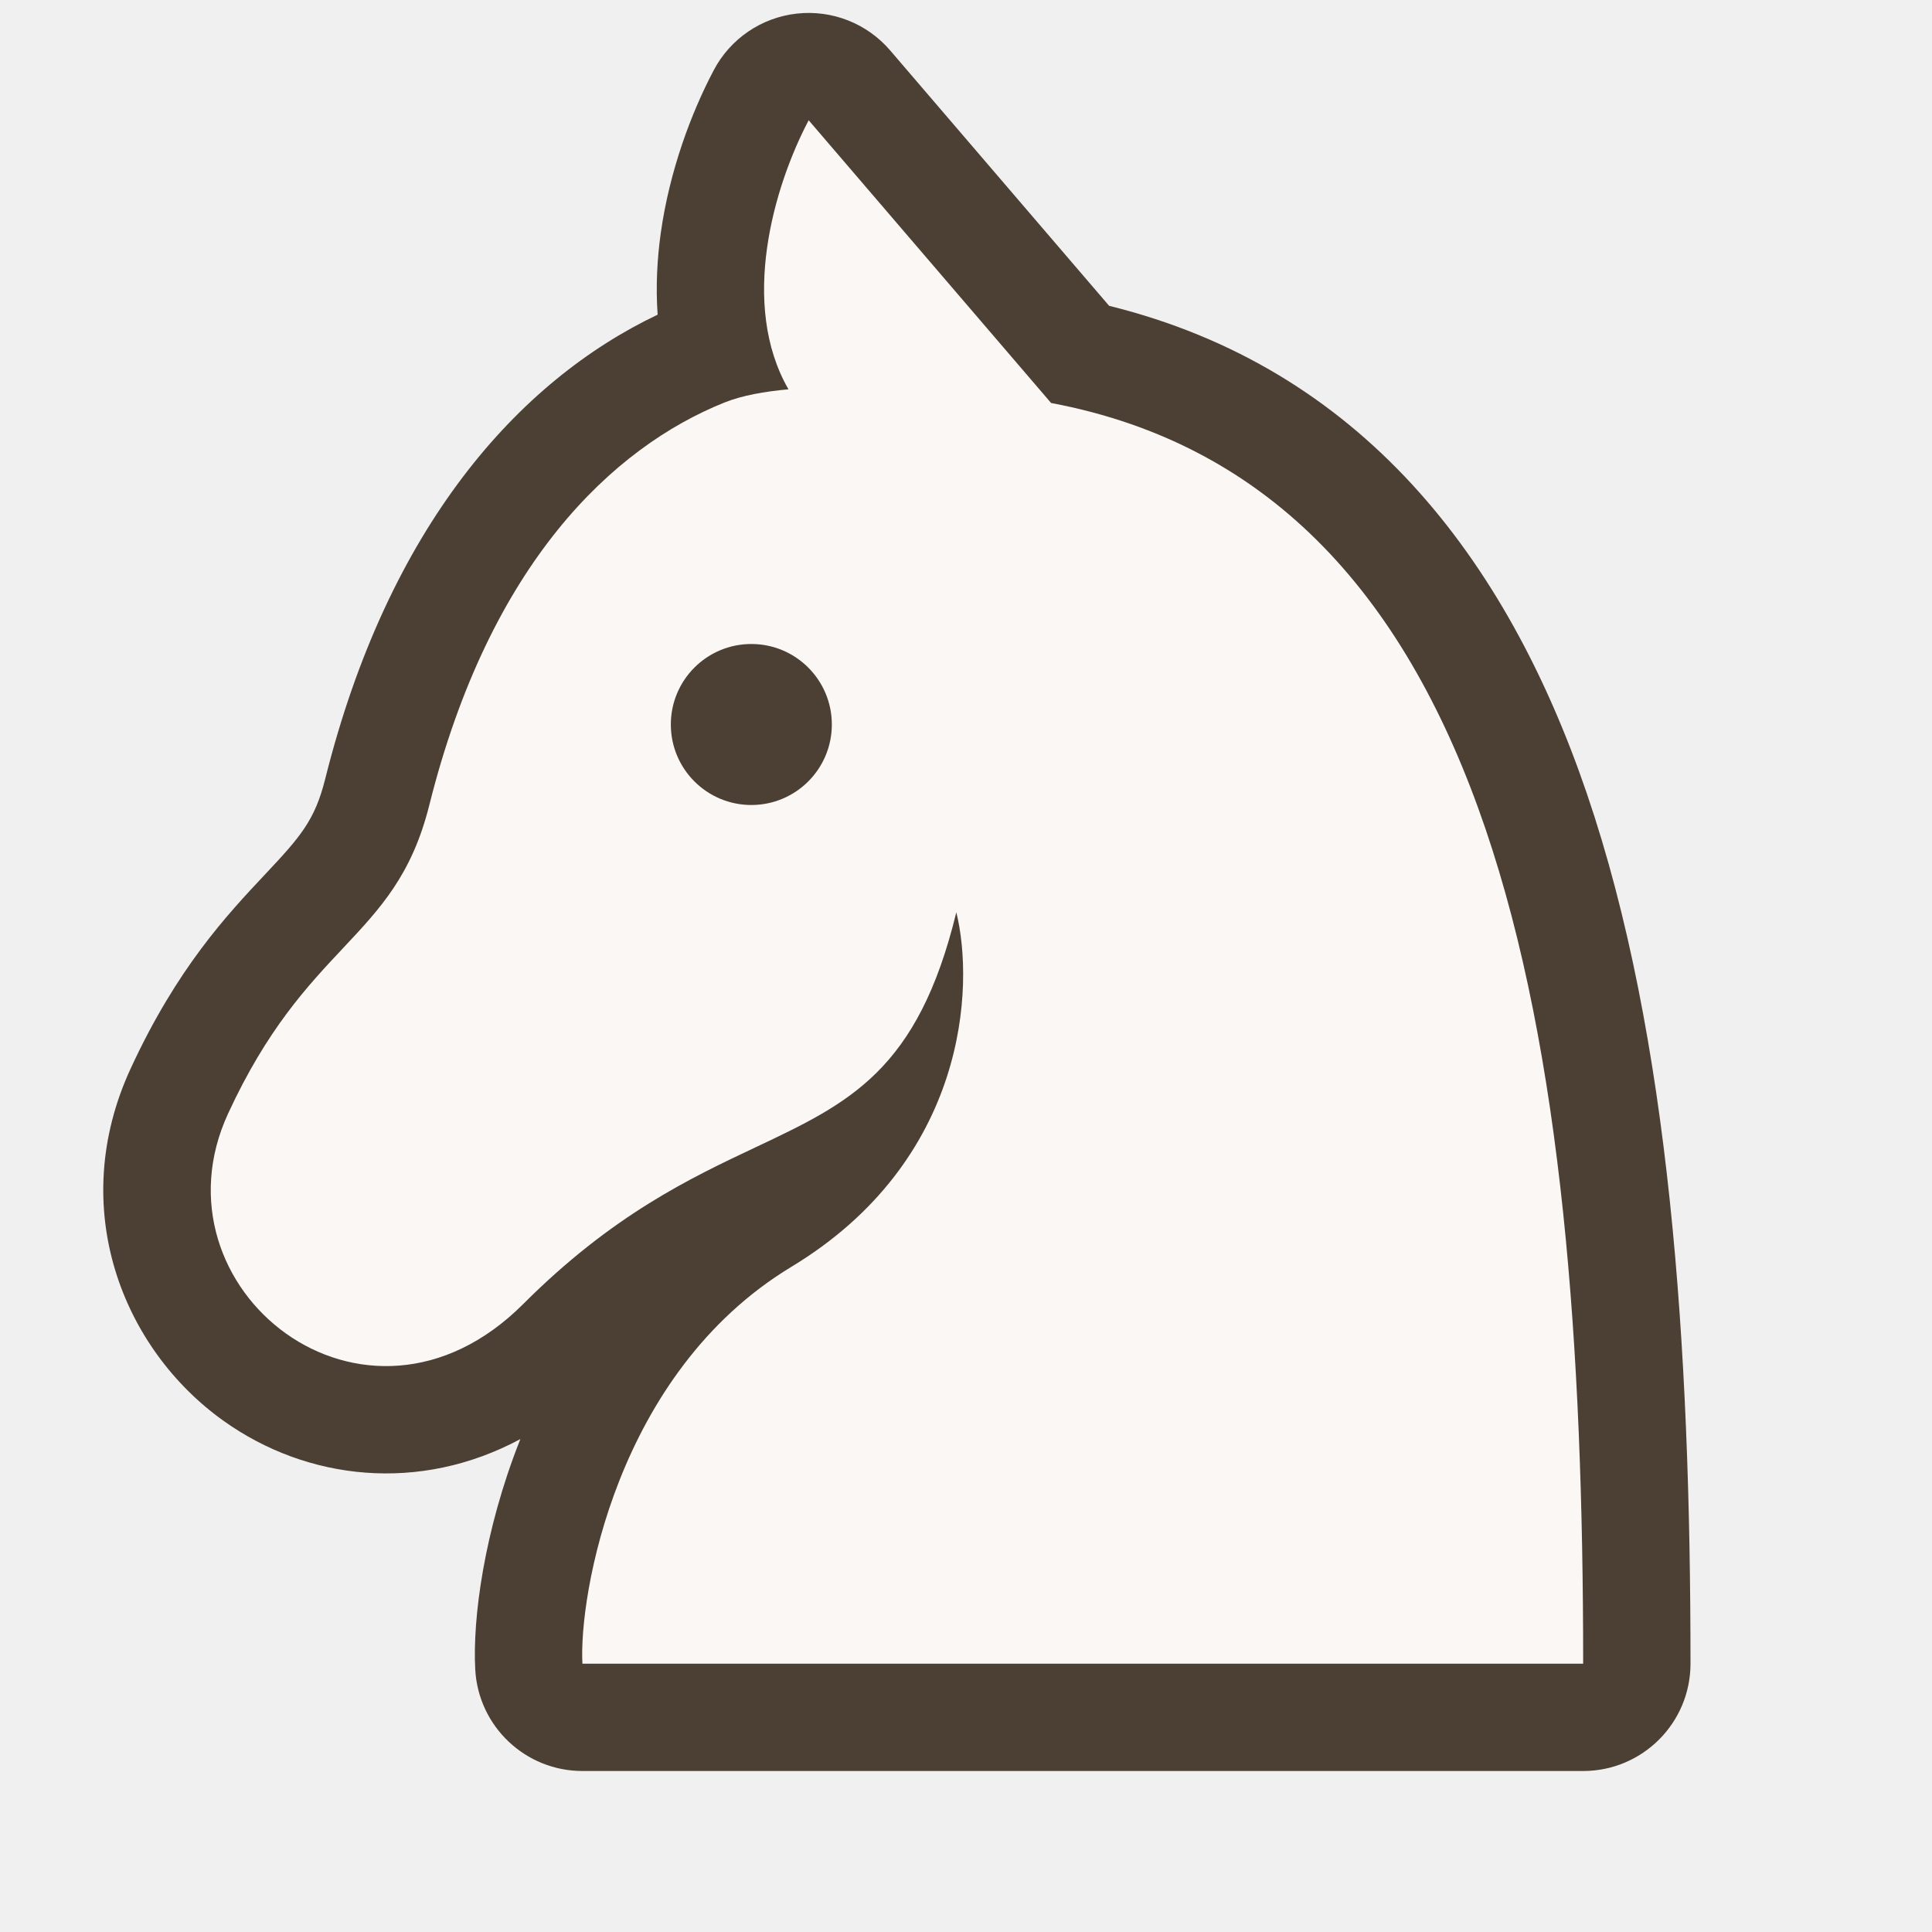
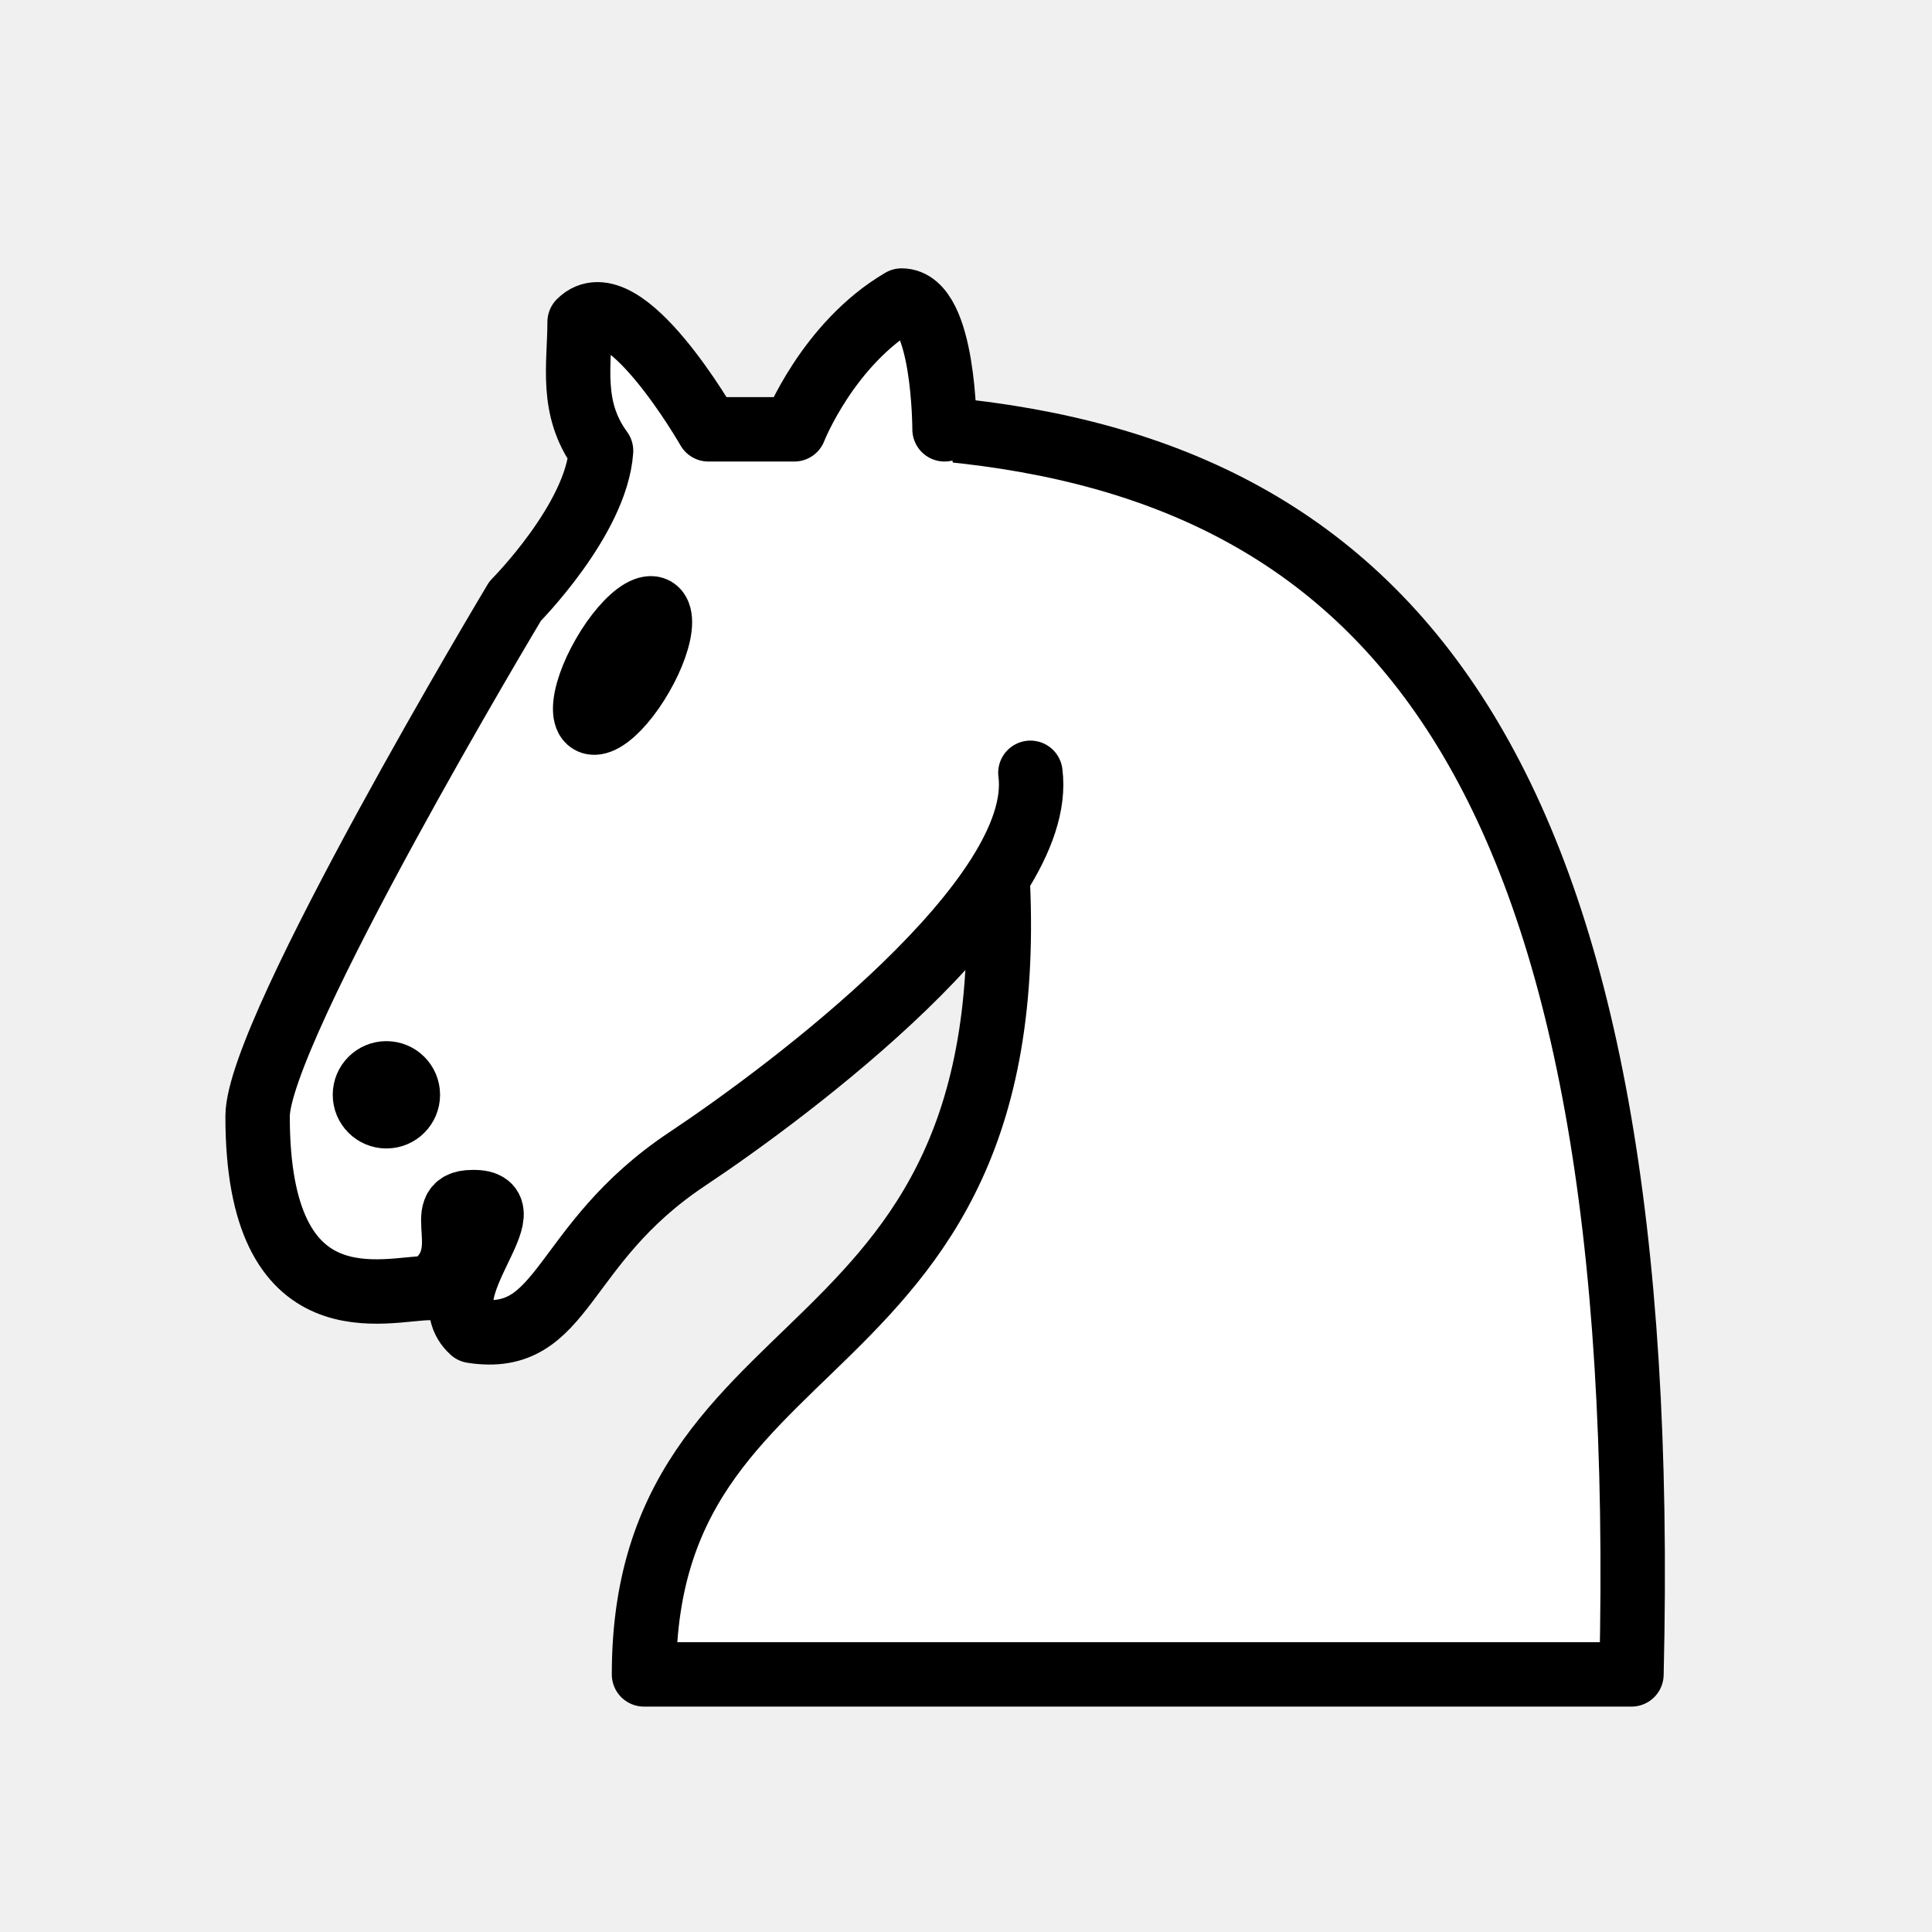
- <svg xmlns="http://www.w3.org/2000/svg" width="72" height="72" viewBox="0 0 72 72" fill="none">
-   <path d="M29.69 0.507C31.006 0.359 32.311 0.872 33.173 1.878L41.334 11.397C50.706 13.713 56.136 20.77 59.14 29.58C62.234 38.657 63 50.182 63 62C63 64.209 61.209 66 59 66H21.705C19.581 66 17.828 64.341 17.711 62.22C17.607 60.328 18.042 57.045 19.369 53.691L19.393 53.63C15.626 55.652 11.445 55.168 8.341 52.958C4.569 50.273 2.472 45.015 4.868 39.824C6.596 36.08 8.458 34.098 9.867 32.598C11.183 31.198 11.732 30.582 12.119 29.03C14.472 19.621 19.311 14.201 24.508 11.727C24.433 10.655 24.494 9.622 24.625 8.685C24.953 6.351 25.767 4.194 26.598 2.618C27.215 1.445 28.373 0.655 29.69 0.507Z" fill="#4C4034" />
-   <path fill-rule="evenodd" clip-rule="evenodd" d="M39.171 15.018L30.137 4.482C28.829 6.964 27.561 11.346 29.384 14.509C28.499 14.588 27.654 14.738 27 15C22.828 16.674 18.25 21 16 30C15.348 32.606 14.176 33.854 12.782 35.337C11.468 36.736 9.956 38.345 8.5 41.5C5.5 48 13.596 54.5 19.5 48.596C22.819 45.277 25.72 43.907 28.156 42.757C31.662 41.101 34.204 39.9 35.639 34C36.322 36.752 36.049 43.248 29.492 47.211C22.934 51.174 21.568 59.523 21.705 62H59C59 38.483 55.886 18.165 39.171 15.018Z" fill="#FAF7F5" />
-   <circle cx="28" cy="27" r="3" fill="#4C4034" />
+ <svg xmlns="http://www.w3.org/2000/svg" width="45" height="45">
+   <g fill="none" fill-rule="evenodd" stroke="#000" stroke-width="1.5" stroke-linecap="round" stroke-linejoin="round">
+     <path d="M22 10c10.5 1 16.5 8 16 29H15c0-9 10-6.5 8-21" fill="#fff" />
+     <path d="M24 18c.38 2.91-5.55 7.37-8 9-3 2-2.82 4.34-5 4-1.042-.94 1.41-3.04 0-3-1 0 .19 1.23-1 2-1 0-4.003 1-4-4 0-2 6-12 6-12s1.89-1.9 2-3.5c-.73-.994-.5-2-.5-3 1-1 3 2.5 3 2.5h2s.78-1.992 2.5-3c1 0 1 3 1 3" fill="#fff" />
+     <path d="M9.5 25.5a.5.5 0 1 1-1 0 .5.5 0 1 1 1 0zm5.433-9.75a.5 1.5 30 1 1-.866-.5.5 1.5 30 1 1 .866.5z" fill="#000" />
+   </g>
</svg>
